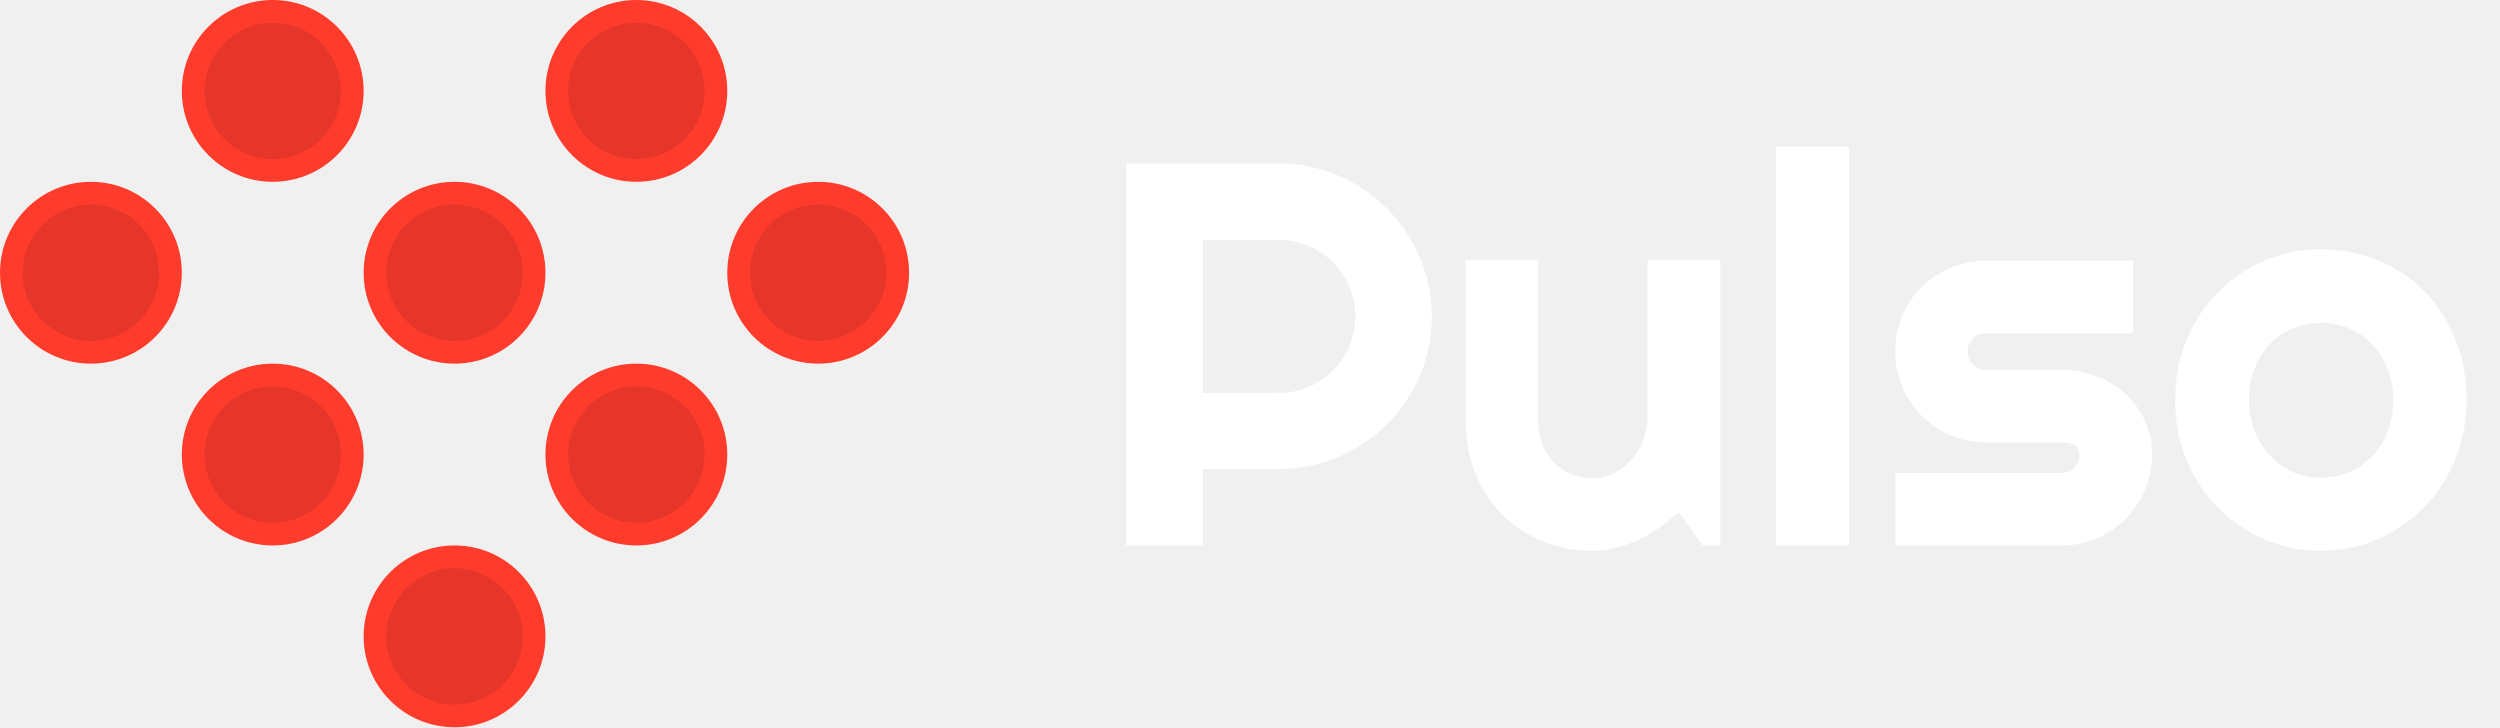
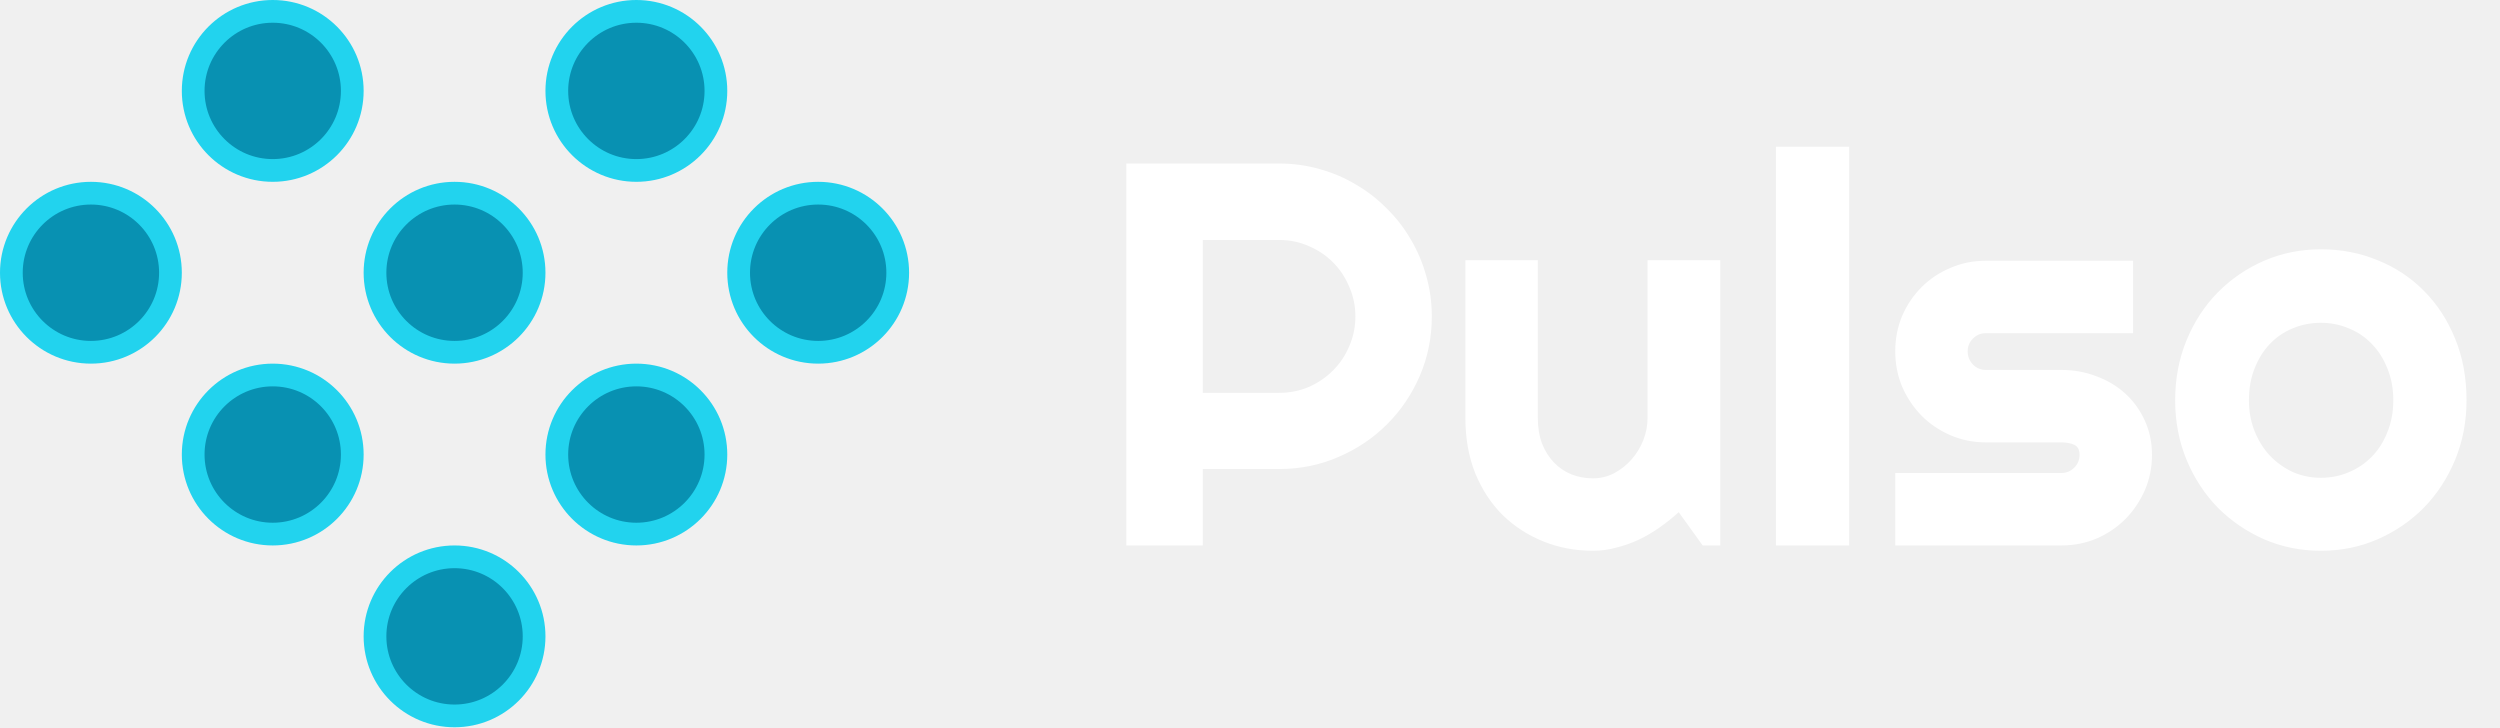
<svg xmlns="http://www.w3.org/2000/svg" width="110" height="32" viewBox="0 0 110 32" fill="none">
-   <circle cx="12" cy="20" r="3.5" fill="#E53629" stroke="#FF3B2C" />
-   <circle cx="4" cy="12" r="3.5" fill="#E53629" stroke="#FF3B2C" />
-   <circle cx="12" cy="4" r="3.5" fill="#E53629" stroke="#FF3B2C" />
-   <circle cx="36" cy="12" r="3.5" fill="#E53629" stroke="#FF3B2C" />
-   <circle cx="28" cy="4" r="3.5" fill="#E53629" stroke="#FF3B2C" />
-   <circle cx="20" cy="12" r="3.5" fill="#E53629" stroke="#FF3B2C" />
-   <circle cx="20" cy="28" r="3.5" fill="#E53629" stroke="#FF3B2C" />
-   <circle cx="28" cy="20" r="3.5" fill="#E53629" stroke="#FF3B2C" />
+   <circle cx="12" cy="20" r="3.5" fill="#0891B2" stroke="#22D3EE" />
+   <circle cx="4" cy="12" r="3.5" fill="#0891B2" stroke="#22D3EE" />
+   <circle cx="12" cy="4" r="3.5" fill="#0891B2" stroke="#22D3EE" />
+   <circle cx="36" cy="12" r="3.5" fill="#0891B2" stroke="#22D3EE" />
+   <circle cx="28" cy="4" r="3.5" fill="#0891B2" stroke="#22D3EE" />
+   <circle cx="20" cy="12" r="3.5" fill="#0891B2" stroke="#22D3EE" />
+   <circle cx="20" cy="28" r="3.5" fill="#0891B2" stroke="#22D3EE" />
+   <circle cx="28" cy="20" r="3.5" fill="#0891B2" stroke="#22D3EE" />
  <path d="M52.922 10.559V17.285H56.285C56.746 17.285 57.18 17.199 57.586 17.027C57.992 16.848 58.348 16.605 58.652 16.301C58.957 15.996 59.195 15.641 59.367 15.234C59.547 14.82 59.637 14.383 59.637 13.922C59.637 13.461 59.547 13.027 59.367 12.621C59.195 12.207 58.957 11.848 58.652 11.543C58.348 11.238 57.992 11 57.586 10.828C57.18 10.648 56.746 10.559 56.285 10.559H52.922ZM52.922 24H49.559V7.195H56.285C56.902 7.195 57.496 7.277 58.066 7.441C58.637 7.598 59.168 7.824 59.66 8.121C60.16 8.41 60.613 8.762 61.02 9.176C61.434 9.582 61.785 10.035 62.074 10.535C62.371 11.035 62.598 11.57 62.754 12.141C62.918 12.711 63 13.305 63 13.922C63 14.844 62.824 15.715 62.473 16.535C62.121 17.348 61.641 18.059 61.031 18.668C60.422 19.277 59.707 19.758 58.887 20.109C58.074 20.461 57.207 20.637 56.285 20.637H52.922V24ZM73.863 22.535C73.606 22.77 73.328 22.992 73.031 23.203C72.742 23.406 72.438 23.586 72.117 23.742C71.797 23.891 71.465 24.008 71.121 24.094C70.785 24.188 70.441 24.234 70.09 24.234C69.316 24.234 68.59 24.098 67.91 23.824C67.231 23.551 66.633 23.164 66.117 22.664C65.609 22.156 65.207 21.543 64.91 20.824C64.621 20.098 64.477 19.285 64.477 18.387V11.449H67.664V18.387C67.664 18.809 67.727 19.188 67.852 19.523C67.984 19.852 68.16 20.129 68.379 20.355C68.598 20.582 68.852 20.754 69.141 20.871C69.438 20.988 69.754 21.047 70.09 21.047C70.418 21.047 70.727 20.973 71.016 20.824C71.312 20.668 71.57 20.465 71.789 20.215C72.008 19.965 72.18 19.684 72.305 19.371C72.43 19.051 72.492 18.723 72.492 18.387V11.449H75.691V24H74.918L73.863 22.535ZM81.363 24H78.141V6.457H81.363V24ZM90.703 24H83.391V20.812H90.703C90.922 20.812 91.109 20.734 91.266 20.578C91.422 20.422 91.5 20.234 91.5 20.016C91.5 19.789 91.422 19.641 91.266 19.57C91.109 19.5 90.922 19.465 90.703 19.465H87.375C86.82 19.465 86.301 19.359 85.816 19.148C85.332 18.938 84.91 18.652 84.551 18.293C84.191 17.926 83.906 17.5 83.695 17.016C83.492 16.531 83.391 16.012 83.391 15.457C83.391 14.902 83.492 14.383 83.695 13.898C83.906 13.414 84.191 12.992 84.551 12.633C84.91 12.273 85.332 11.992 85.816 11.789C86.301 11.578 86.82 11.473 87.375 11.473H93.856V14.66H87.375C87.156 14.66 86.969 14.738 86.812 14.895C86.656 15.051 86.578 15.238 86.578 15.457C86.578 15.684 86.656 15.879 86.812 16.043C86.969 16.199 87.156 16.277 87.375 16.277H90.703C91.25 16.277 91.766 16.371 92.25 16.559C92.734 16.738 93.156 16.992 93.516 17.32C93.875 17.648 94.16 18.043 94.371 18.504C94.582 18.965 94.688 19.469 94.688 20.016C94.688 20.57 94.582 21.09 94.371 21.574C94.16 22.051 93.875 22.473 93.516 22.84C93.156 23.199 92.734 23.484 92.25 23.695C91.766 23.898 91.25 24 90.703 24ZM108.527 17.613C108.527 18.551 108.359 19.426 108.023 20.238C107.688 21.043 107.23 21.742 106.652 22.336C106.074 22.922 105.395 23.387 104.613 23.73C103.84 24.066 103.008 24.234 102.117 24.234C101.234 24.234 100.402 24.066 99.621 23.73C98.848 23.387 98.168 22.922 97.582 22.336C97.004 21.742 96.547 21.043 96.211 20.238C95.875 19.426 95.707 18.551 95.707 17.613C95.707 16.66 95.875 15.777 96.211 14.965C96.547 14.152 97.004 13.453 97.582 12.867C98.168 12.273 98.848 11.809 99.621 11.473C100.402 11.137 101.234 10.969 102.117 10.969C103.008 10.969 103.84 11.129 104.613 11.449C105.395 11.762 106.074 12.211 106.652 12.797C107.23 13.375 107.688 14.074 108.023 14.895C108.359 15.707 108.527 16.613 108.527 17.613ZM105.305 17.613C105.305 17.098 105.219 16.633 105.047 16.219C104.883 15.797 104.656 15.438 104.367 15.141C104.078 14.836 103.738 14.605 103.348 14.449C102.965 14.285 102.555 14.203 102.117 14.203C101.68 14.203 101.266 14.285 100.875 14.449C100.492 14.605 100.156 14.836 99.867 15.141C99.586 15.438 99.363 15.797 99.199 16.219C99.035 16.633 98.953 17.098 98.953 17.613C98.953 18.098 99.035 18.547 99.199 18.961C99.363 19.375 99.586 19.734 99.867 20.039C100.156 20.344 100.492 20.586 100.875 20.766C101.266 20.938 101.68 21.023 102.117 21.023C102.555 21.023 102.965 20.941 103.348 20.777C103.738 20.613 104.078 20.383 104.367 20.086C104.656 19.789 104.883 19.43 105.047 19.008C105.219 18.586 105.305 18.121 105.305 17.613Z" fill="white" />
</svg>
